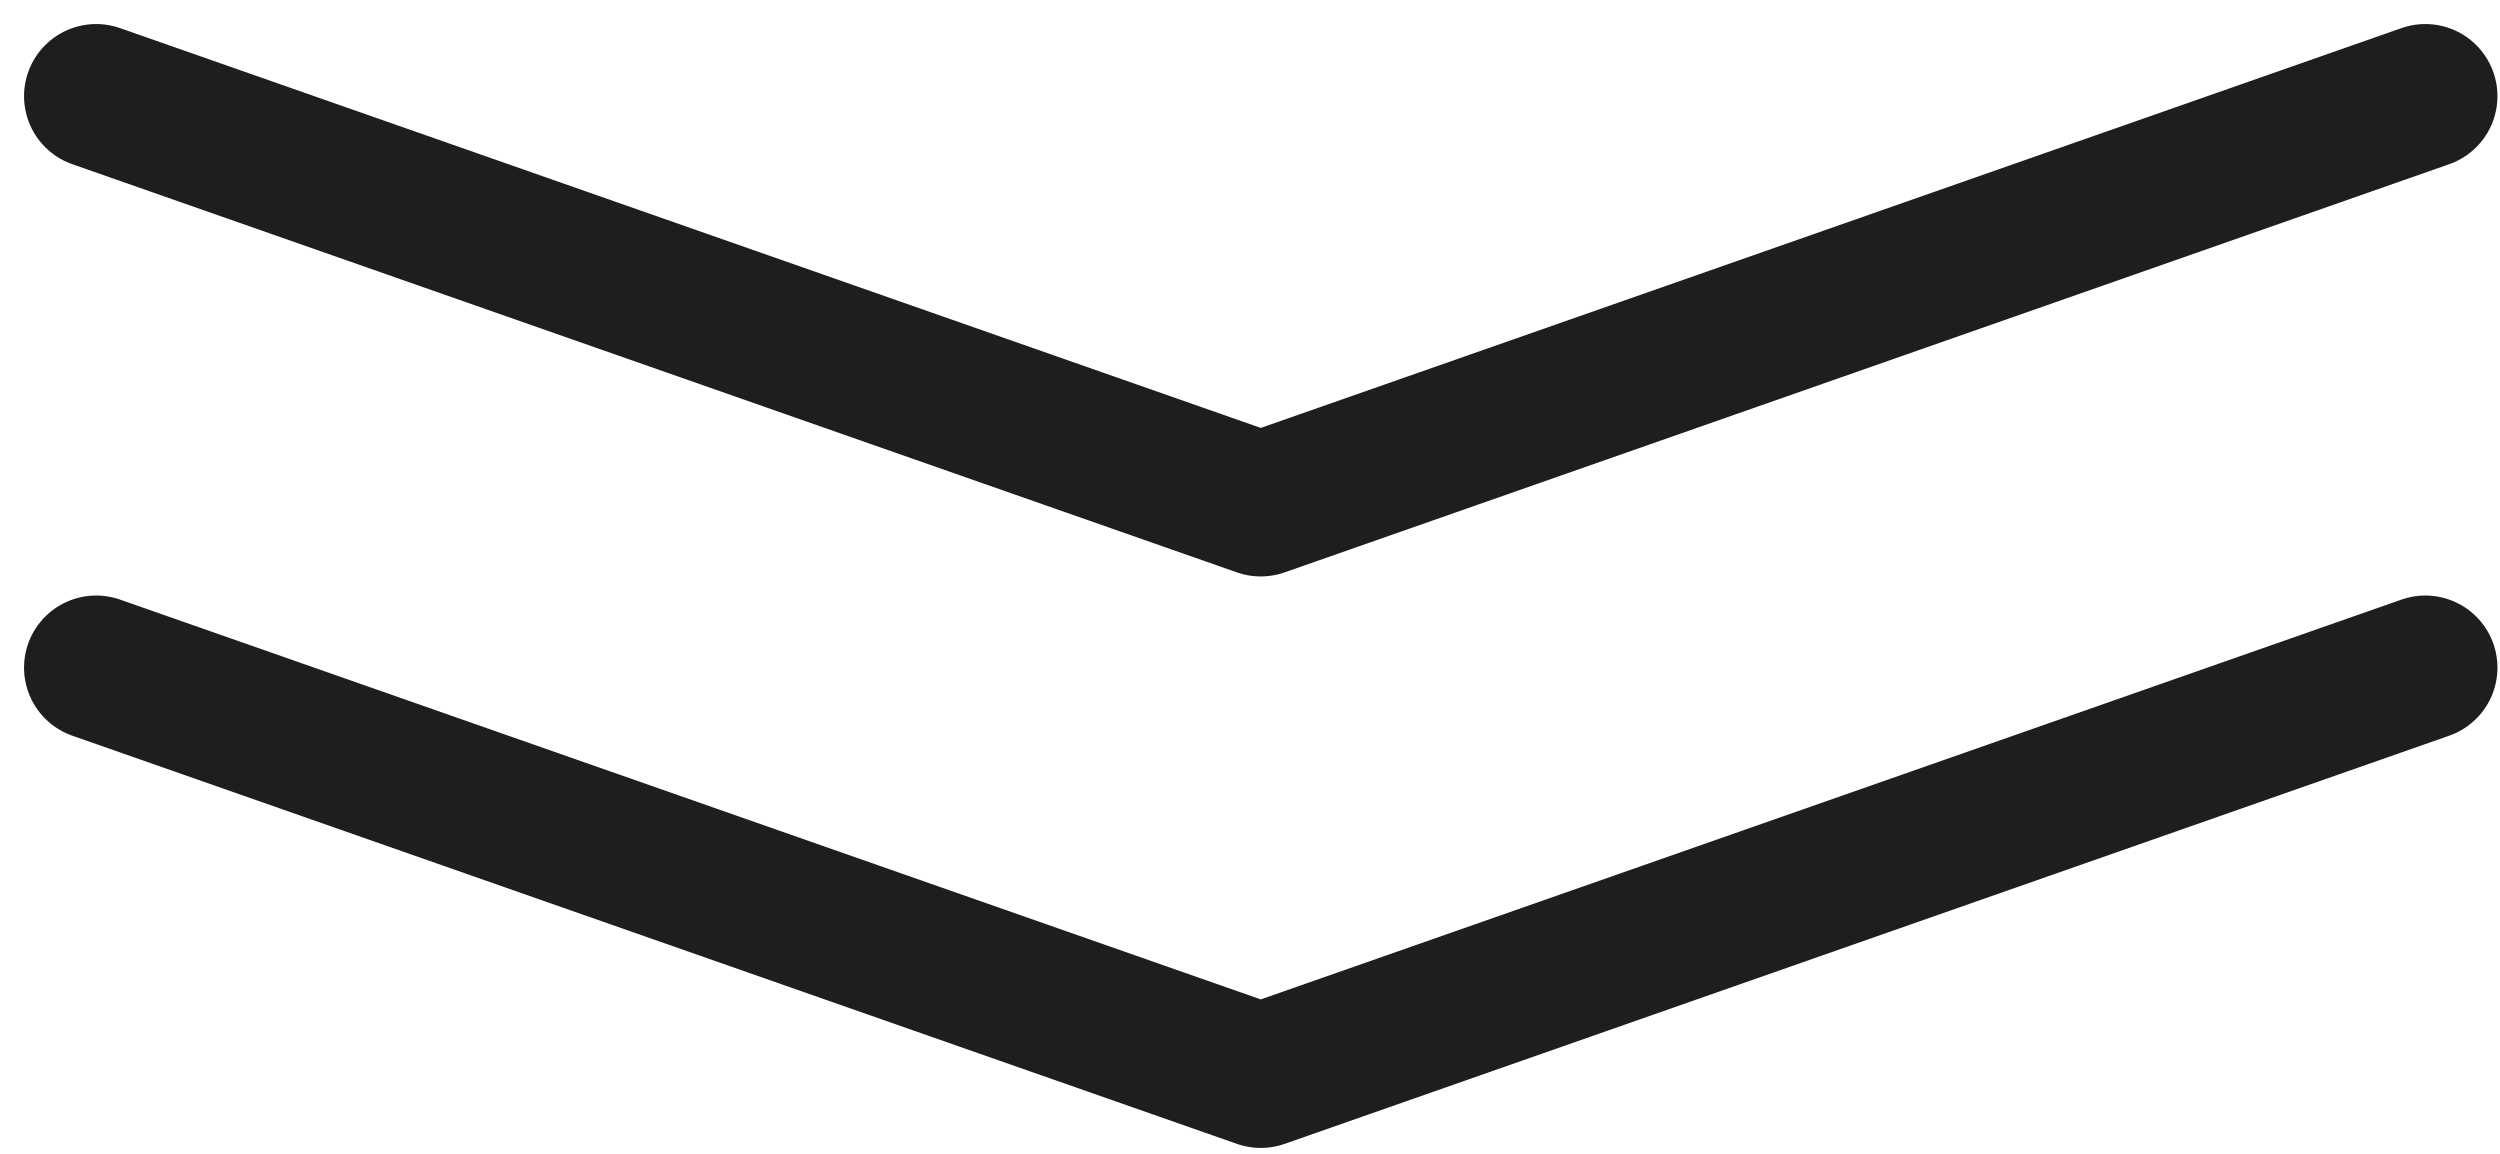
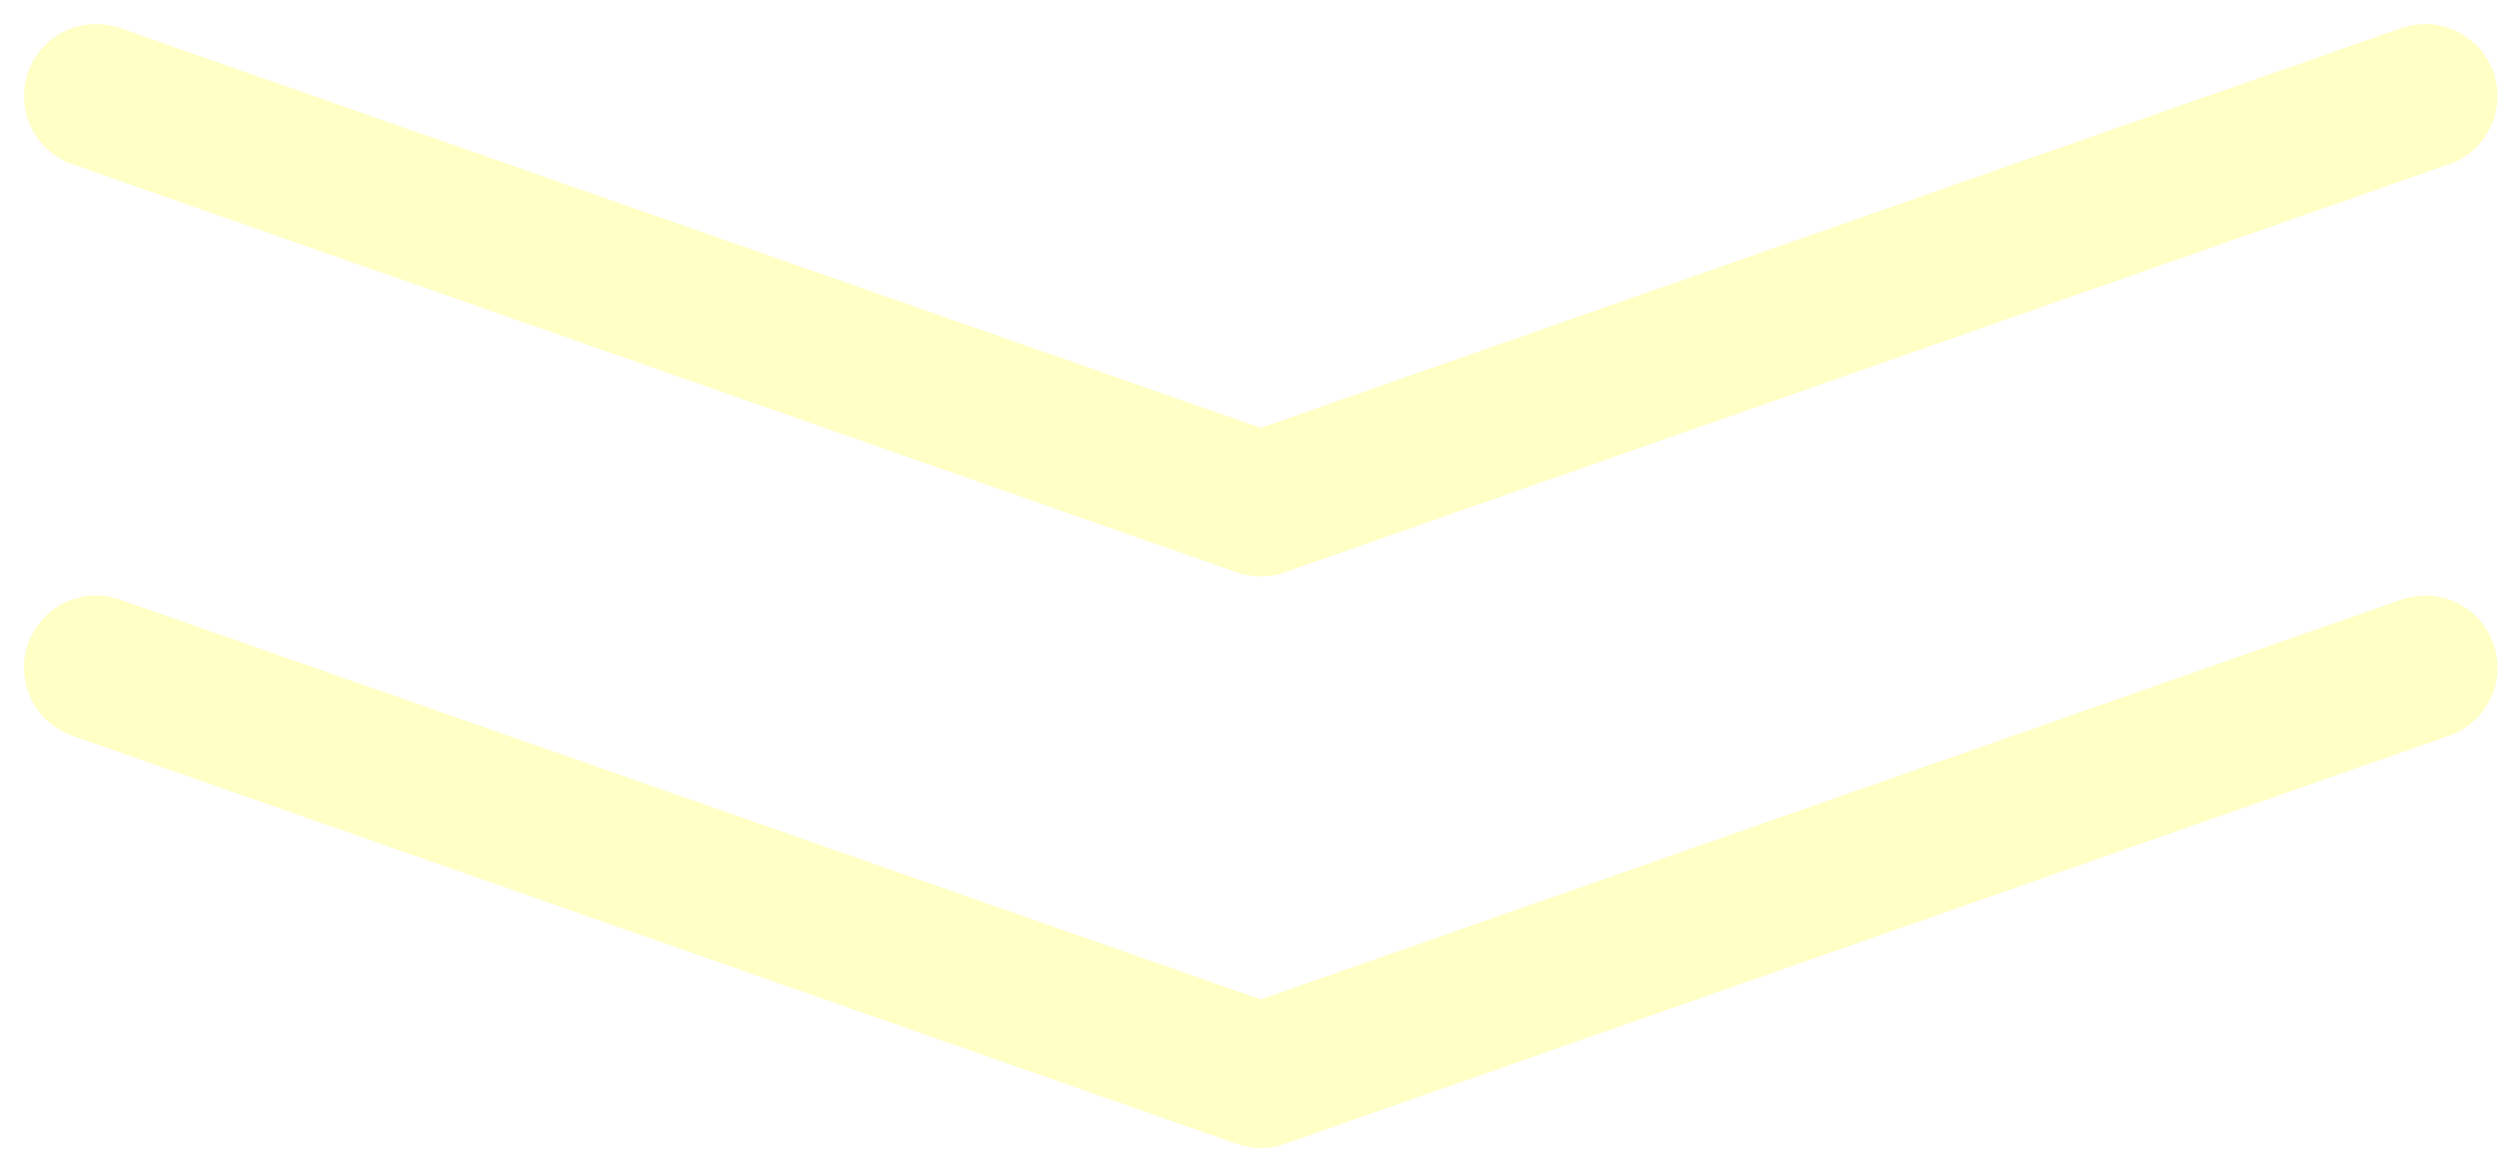
<svg xmlns="http://www.w3.org/2000/svg" width="52" height="24" viewBox="0 0 52 24" fill="none">
-   <path d="M2 13.887L26.224 22.377L50.447 13.887" stroke="#1E1E1E" stroke-width="3" stroke-linecap="round" stroke-linejoin="round" />
-   <path d="M2 2L26.224 10.49L50.447 2" stroke="#1E1E1E" stroke-width="3" stroke-linecap="round" stroke-linejoin="round" />
+   <path d="M2 13.887L26.224 22.377L50.447 13.887" stroke="#FFFFC6" stroke-width="3" stroke-linecap="round" stroke-linejoin="round" />
+   <path d="M2 2L26.224 10.49L50.447 2" stroke="#FFFFC6" stroke-width="3" stroke-linecap="round" stroke-linejoin="round" />
</svg>
